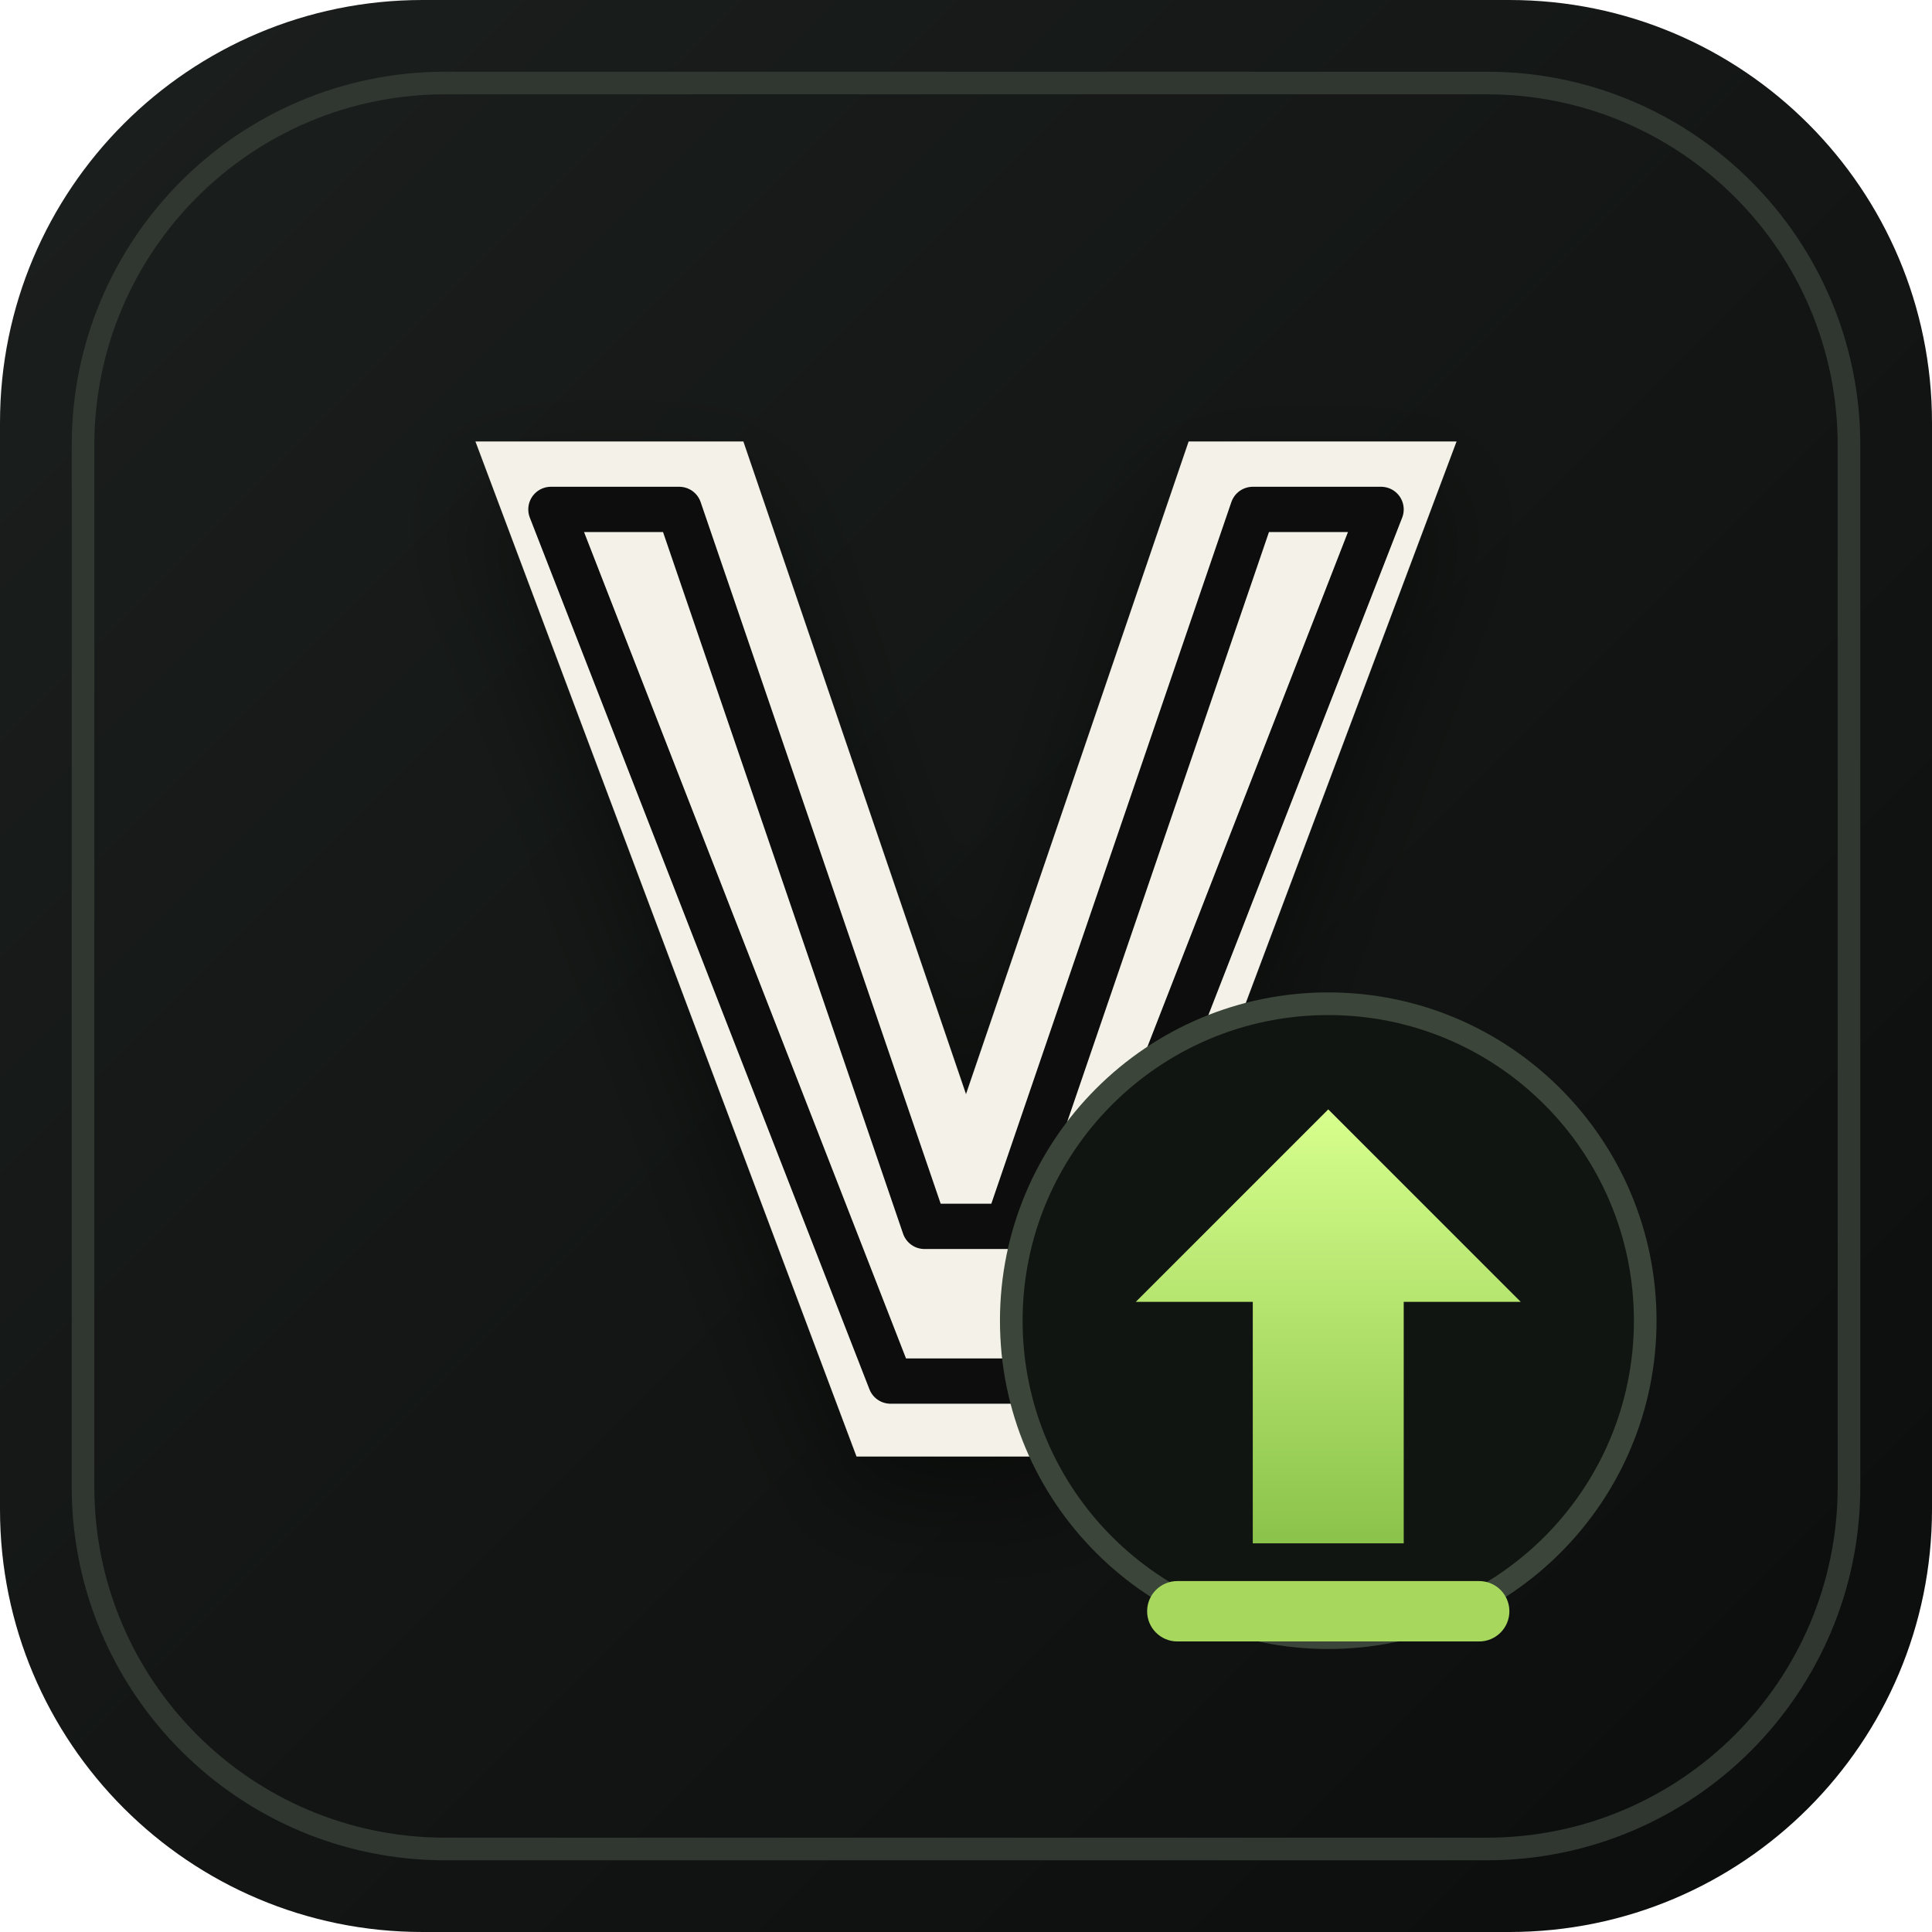
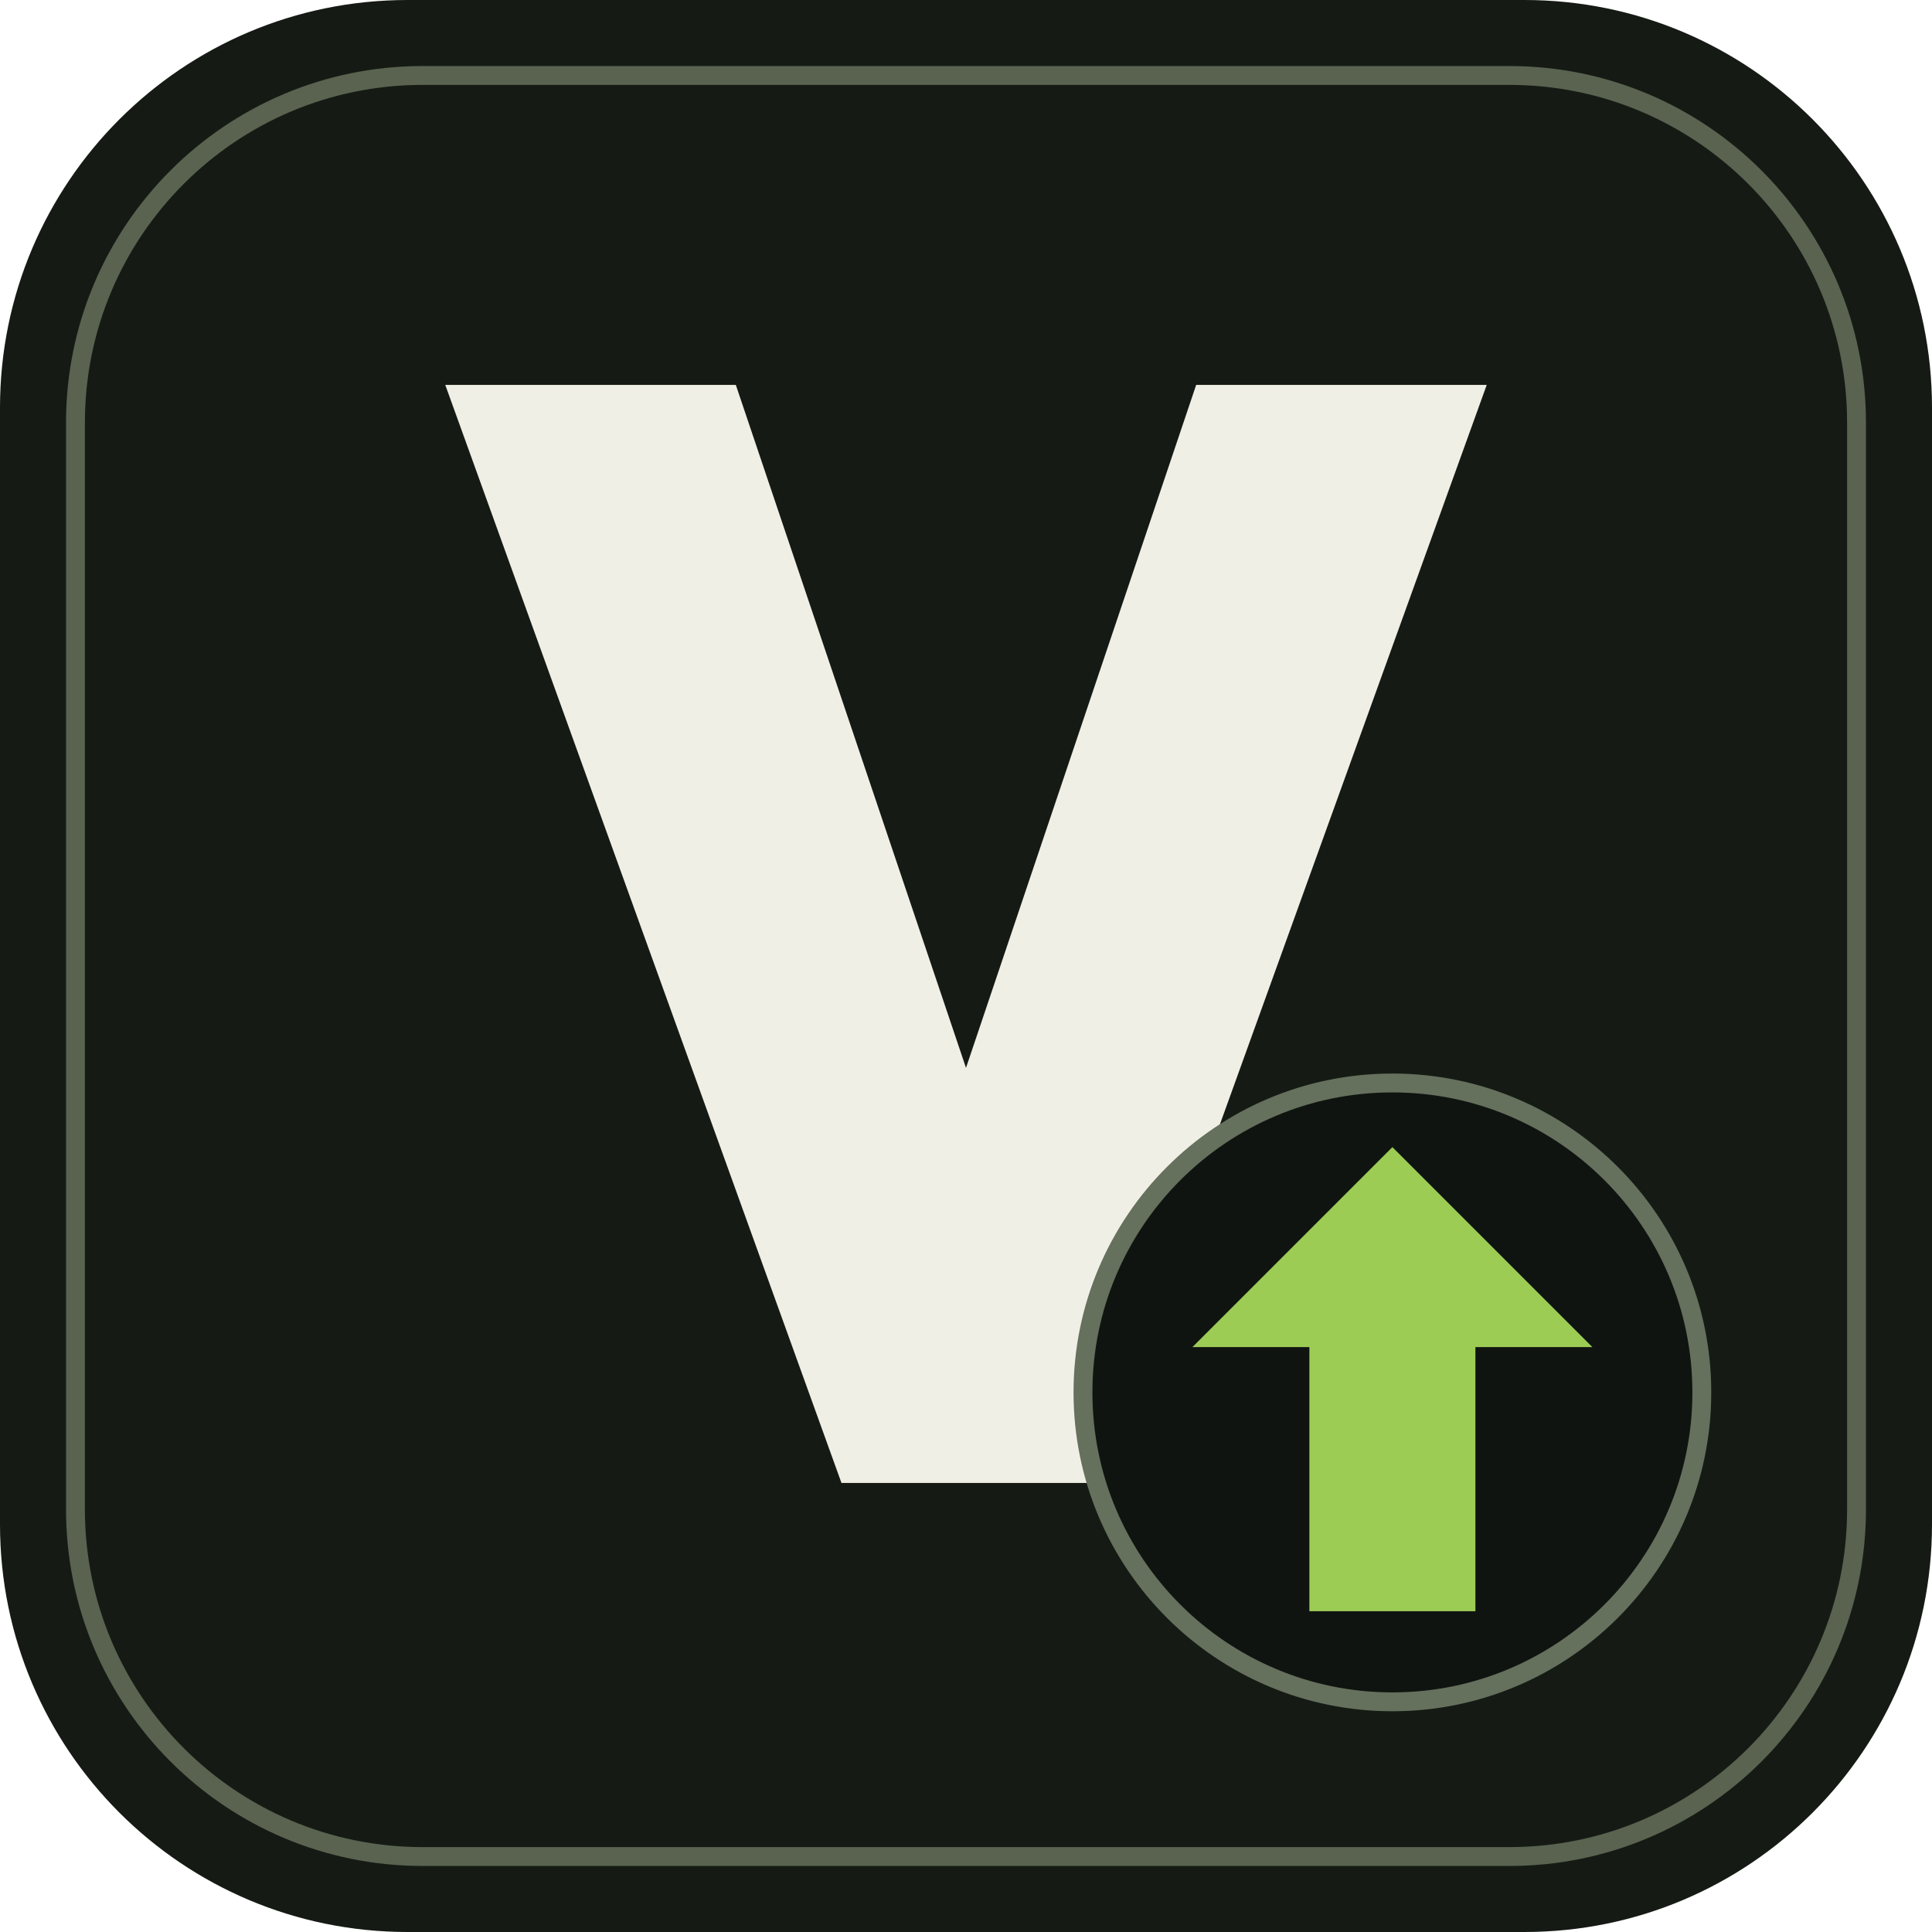
- <svg xmlns="http://www.w3.org/2000/svg" viewBox="0 0 512 512" role="img" aria-label="Project V Upload icon">
-   <defs>
-     <linearGradient id="bg" x1="0" y1="0" x2="1" y2="1">
-       <stop offset="0" stop-color="#1b1f1d" />
-       <stop offset="1" stop-color="#0b0d0c" />
-     </linearGradient>
-     <linearGradient id="green" x1="0" y1="0" x2="0" y2="1">
-       <stop offset="0" stop-color="#d7ff8d" />
-       <stop offset="1" stop-color="#8bc34a" />
-     </linearGradient>
-     <filter id="shadow" x="-20%" y="-20%" width="140%" height="140%">
-       <feDropShadow dx="0" dy="12" stdDeviation="14" flood-color="#000" flood-opacity=".42" />
-     </filter>
-   </defs>
-   <rect width="512" height="512" rx="112" fill="url(#bg)" />
-   <rect x="22" y="22" width="468" height="468" rx="96" fill="none" stroke="#303630" stroke-width="6" />
-   <g filter="url(#shadow)">
-     <path d="M126 117h71l59 173 59-173h71L285 386h-58L126 117Z" fill="#f4f2e8" />
-     <path d="M146 135h34l65 190h22l65-190h34L276 366h-40L146 135Z" fill="none" stroke="#0b0d0c" stroke-width="12" stroke-linejoin="round" />
-   </g>
-   <g transform="translate(0,8)">
-     <circle cx="352" cy="342" r="84" fill="#111512" stroke="#3b4539" stroke-width="6" />
-     <path d="M352 286 301 337h31v64h40v-64h31l-51-51Z" fill="url(#green)" />
-     <rect x="304" y="411" width="96" height="16" rx="8" fill="#a7d85d" />
-   </g>
+ <svg xmlns="http://www.w3.org/2000/svg" viewBox="0 0 512 512">
+   <rect width="512" height="512" rx="108" fill="#151b14" />
+   <rect x="20" y="20" width="472" height="472" rx="92" fill="none" stroke="#596350" stroke-width="5" />
+   <path d="M118 102h77l61 181 61-181h77L289 393h-66L118 102Z" fill="#f0efe6" />
+   <circle cx="369" cy="369" r="82" fill="#101410" stroke="#65705d" stroke-width="5" />
+   <path d="M369 304l-53 53h31v70h44v-70h31l-53-53Z" fill="#9dcc55" />
</svg>
